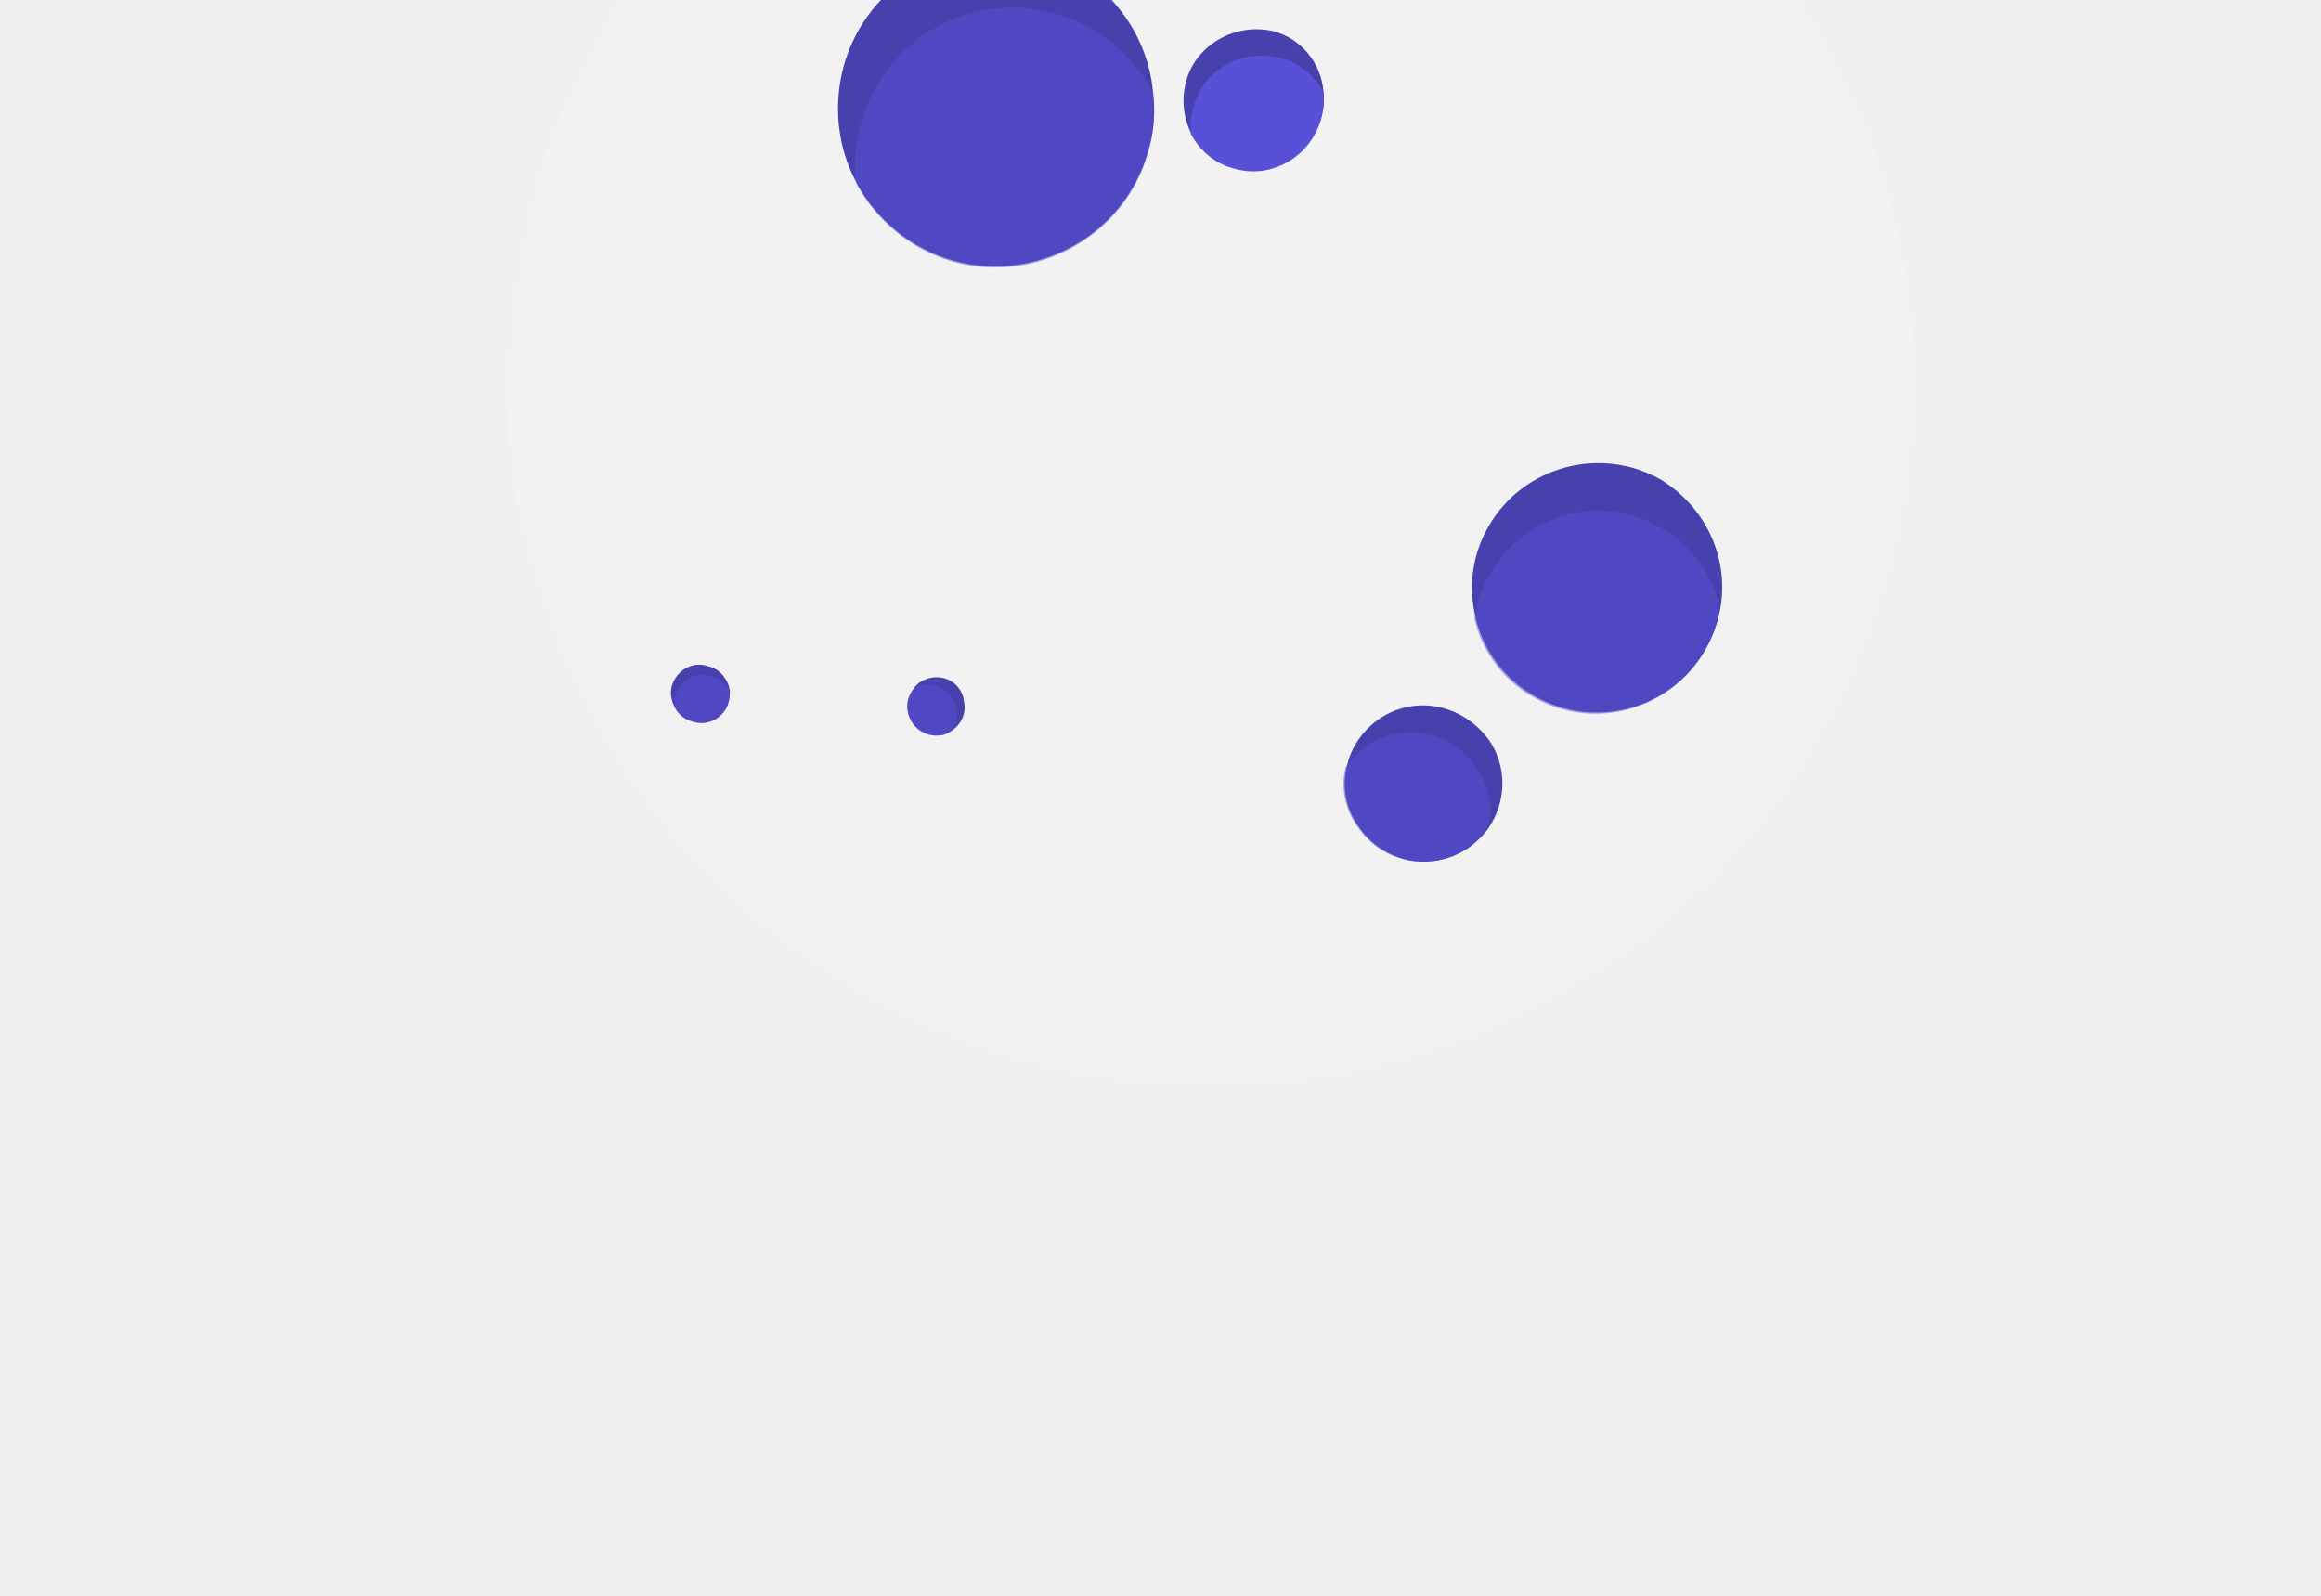
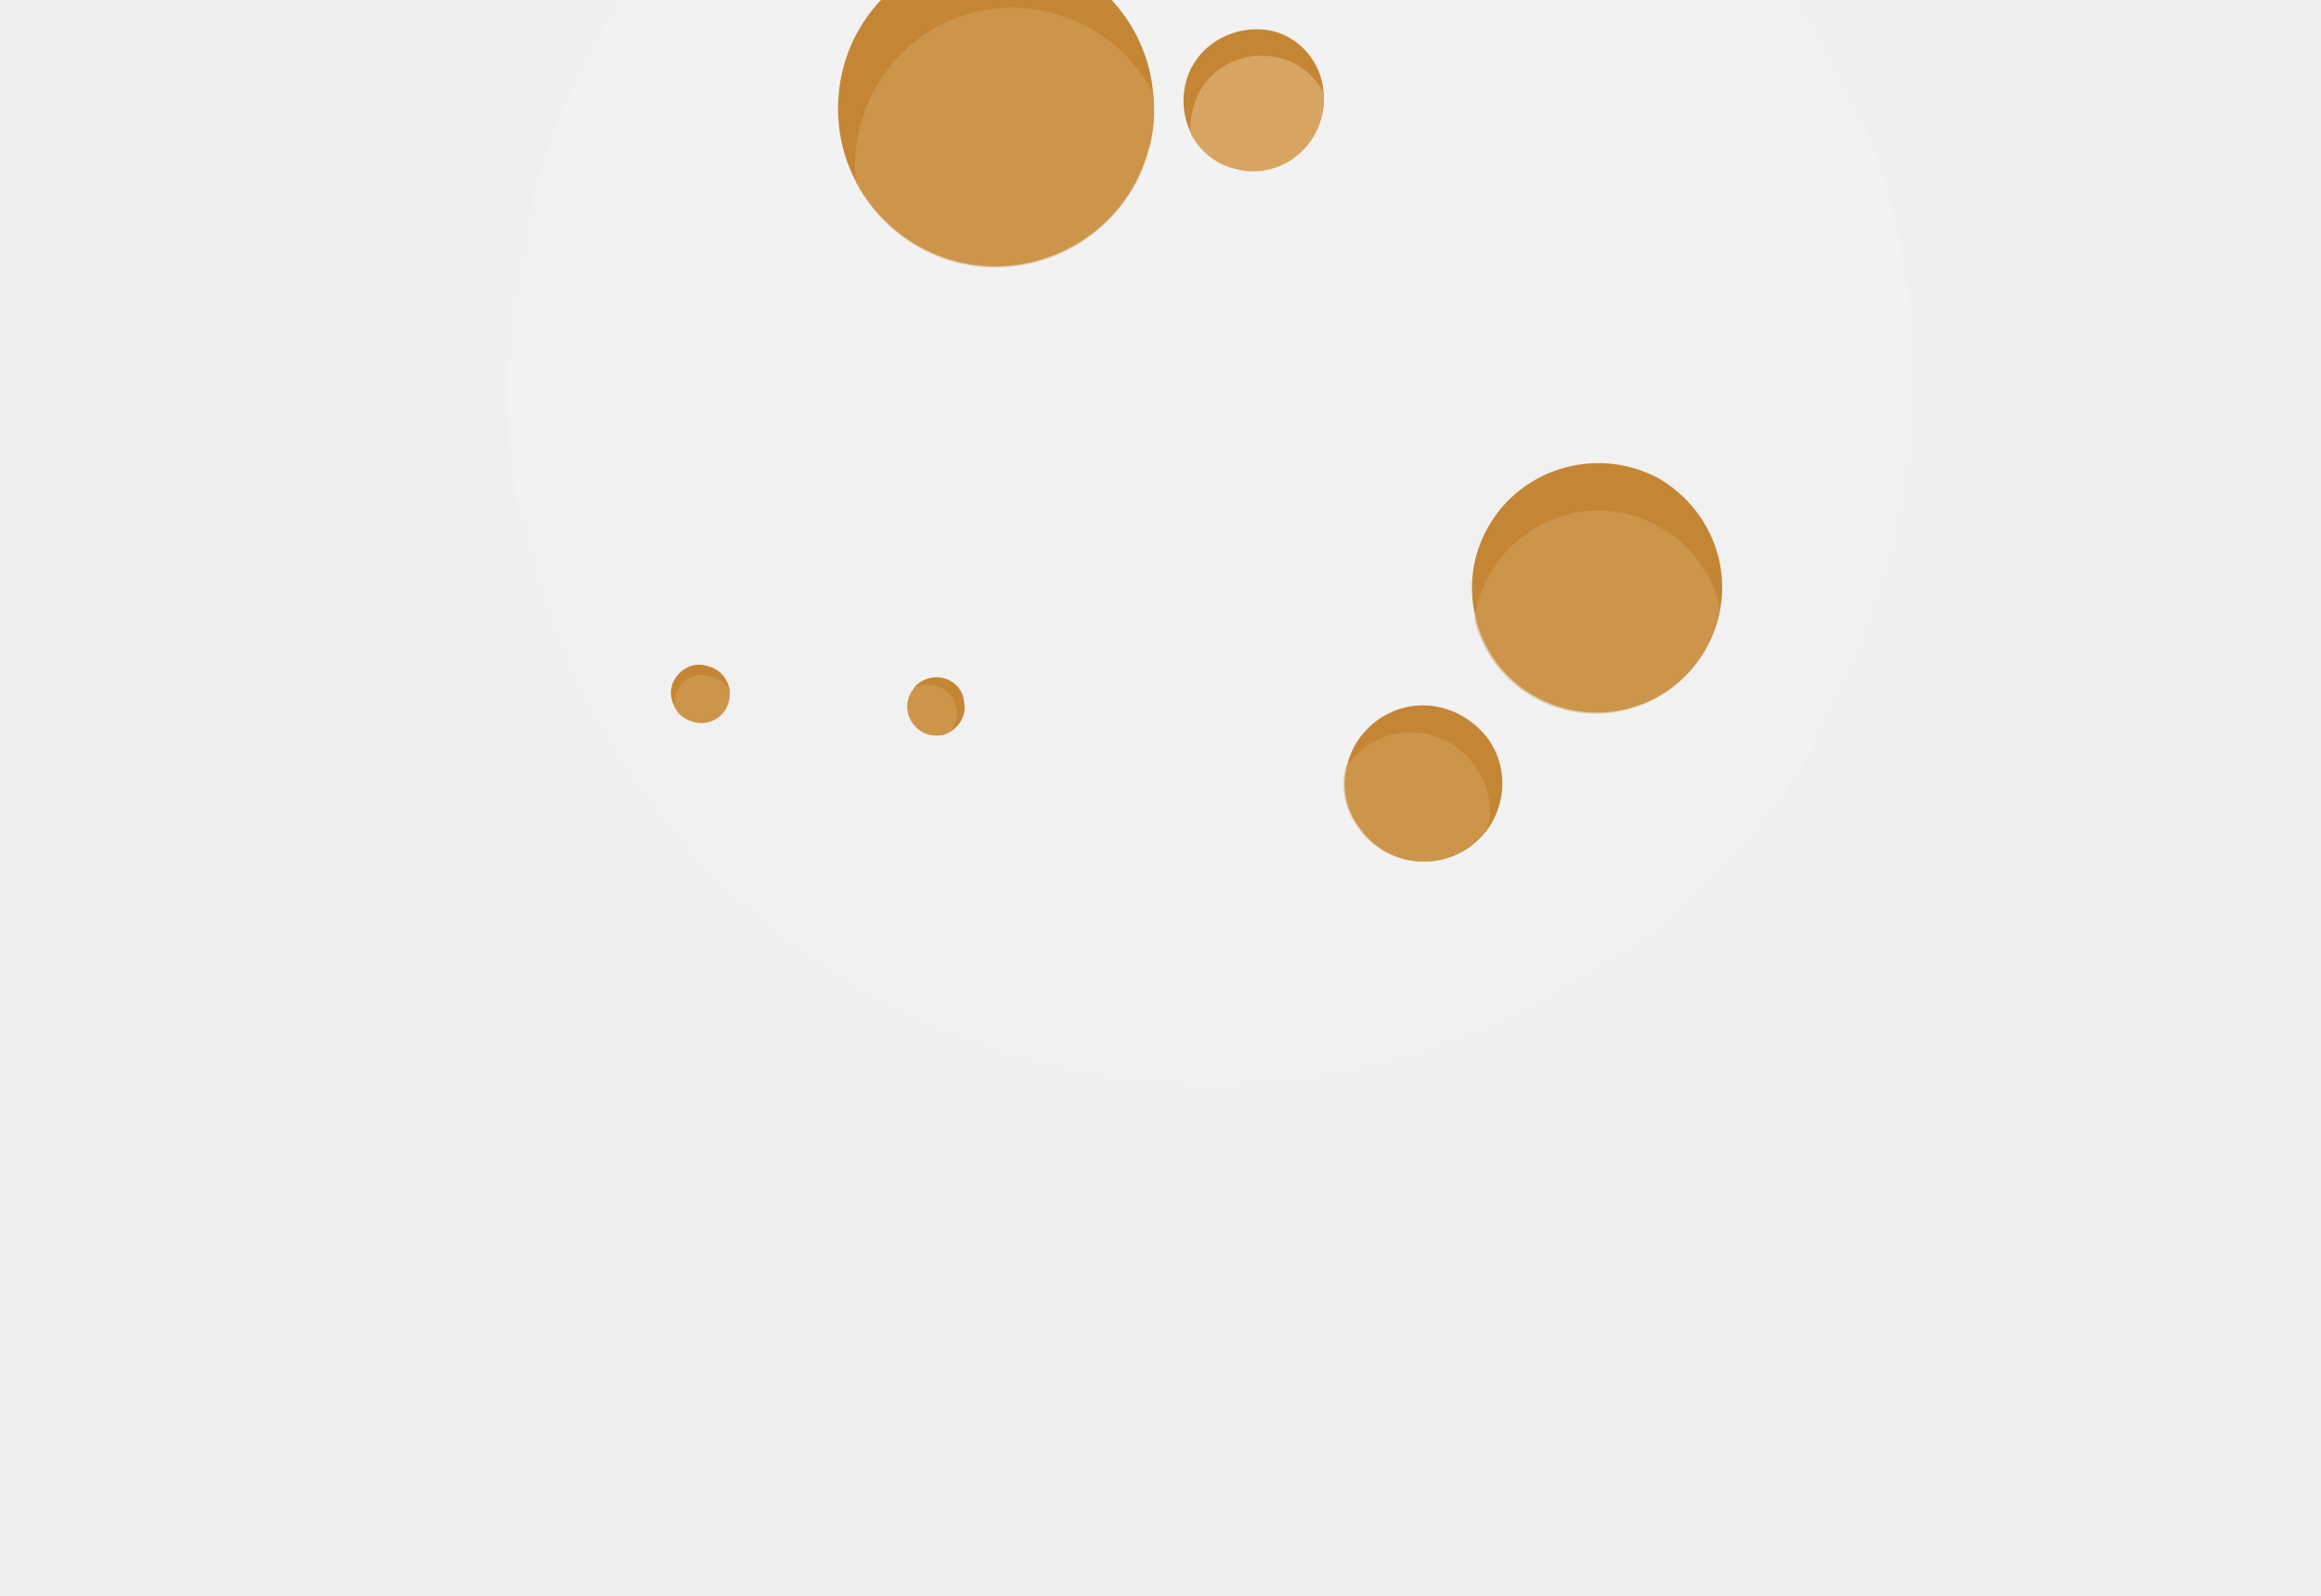
<svg xmlns="http://www.w3.org/2000/svg" width="422" height="290" viewBox="0 0 422 290" fill="none">
  <g clip-path="url(#clip0)">
    <path opacity="0.3" d="M220.111 290.223C341.676 290.223 440.223 191.676 440.223 70.112C440.223 -51.453 341.676 -150 220.111 -150C98.547 -150 0 -51.453 0 70.112C0 191.676 98.547 290.223 220.111 290.223Z" fill="white" fill-opacity="0.1" />
    <path opacity="0.3" d="M220.111 246.513C317.535 246.513 396.513 167.535 396.513 70.111C396.513 -27.312 317.535 -106.29 220.111 -106.29C122.688 -106.29 43.71 -27.312 43.71 70.111C43.71 167.535 122.688 246.513 220.111 246.513Z" fill="white" fill-opacity="0.1" />
    <path d="M97.009 35.322C96.786 35.991 96.563 36.66 96.563 37.329C94.11 46.472 92.772 55.616 92.326 64.536C91.88 74.572 92.772 84.607 94.556 94.197C103.477 140.137 137.374 179.387 185.545 192.991C224.794 204.141 265.159 195.444 295.712 173.143C309.538 163.107 321.358 150.172 330.278 135.231C335.854 125.864 340.314 115.606 343.436 104.678C346.335 94.643 347.896 84.607 348.119 74.795C348.788 56.954 345.666 39.336 339.422 23.279C325.372 -12.625 295.043 -41.84 255.124 -52.99C211.637 -65.256 167.481 -53.659 136.036 -26.452C117.749 -10.618 103.923 10.345 97.009 35.322Z" fill="white" fill-opacity="0.1" />
    <path d="M97.01 35.322C96.787 35.991 96.564 36.66 96.564 37.329L347.896 74.795C348.565 56.954 345.443 39.337 339.199 23.28L136.036 -26.452C117.749 -10.618 103.923 10.345 97.01 35.322Z" fill="white" fill-opacity="0.05" />
    <path d="M92.326 64.76C91.88 74.795 92.772 84.831 94.556 94.42L295.489 173.366C309.315 163.33 321.135 150.396 330.055 135.454L92.326 64.76Z" fill="white" fill-opacity="0.05" />
-     <path d="M153.431 11.906C151.424 19.265 152.316 26.847 155.661 33.092C159.229 39.782 165.473 45.134 173.279 47.364C188.443 51.602 204.5 42.681 208.737 27.516C209.853 23.948 210.076 20.157 209.629 16.589C208.514 5.215 200.486 -4.82 188.889 -7.942C173.502 -12.18 157.668 -3.259 153.431 11.906Z" fill="#4741AD" />
-     <path d="M156.553 22.387C155.438 25.955 155.215 29.746 155.661 33.314C159.229 40.005 165.473 45.357 173.279 47.587C188.443 51.824 204.5 42.904 208.737 27.739C209.852 24.171 210.075 20.38 209.629 16.812C206.061 10.121 199.817 4.769 192.011 2.539C176.624 -1.921 160.79 6.999 156.553 22.387Z" fill="#5851D8" fill-opacity="0.5" />
-     <path d="M270.735 95.534C267.613 100.887 266.944 106.685 268.282 112.26C269.62 118.058 273.411 123.411 278.986 126.533C289.914 132.777 303.74 128.986 309.985 118.281C311.546 115.605 312.438 112.929 312.884 110.03C314.222 101.11 309.985 91.966 301.733 87.06C290.806 81.039 276.979 84.83 270.735 95.534Z" fill="#4741AD" />
-     <path d="M270.958 104.232C269.397 106.908 268.505 109.584 268.059 112.483C269.397 118.281 273.188 123.634 278.764 126.756C289.691 133 303.518 129.209 309.762 118.504C311.323 115.828 312.215 113.152 312.661 110.253C311.323 104.455 307.532 99.103 301.957 95.98C291.252 89.513 277.426 93.304 270.958 104.232Z" fill="#5851D8" fill-opacity="0.5" />
-     <path d="M250.663 130.771C247.54 133.001 245.533 136.123 244.864 139.468C243.972 143.036 244.641 147.051 247.094 150.396C251.555 156.863 260.252 158.647 266.942 154.187C268.503 153.072 269.842 151.734 270.734 150.396C273.856 145.712 274.079 139.468 270.734 134.562C265.827 127.872 257.13 126.311 250.663 130.771Z" fill="#4741AD" />
-     <path d="M248.433 135.677C246.872 136.792 245.534 138.13 244.642 139.468C243.75 143.036 244.419 147.051 246.872 150.396C251.332 156.863 260.03 158.647 266.72 154.187C268.281 153.072 269.619 151.734 270.511 150.396C271.403 146.828 270.734 142.813 268.281 139.468C263.821 132.778 254.901 131.217 248.433 135.677Z" fill="#5851D8" fill-opacity="0.5" />
-     <path d="M215.651 14.805C214.759 18.15 215.205 21.495 216.543 24.171C218.104 27.07 220.78 29.524 224.348 30.416C231.038 32.423 238.175 28.409 240.182 21.495C240.628 19.934 240.851 18.15 240.628 16.589C240.182 11.46 236.614 7 231.484 5.661C224.571 4.1 217.435 8.115 215.651 14.805Z" fill="#4741AD" />
-     <path d="M216.989 19.488C216.543 21.049 216.32 22.833 216.543 24.394C218.104 27.293 220.78 29.746 224.348 30.638C231.039 32.645 238.175 28.631 240.182 21.718C240.628 20.157 240.851 18.373 240.628 16.811C239.067 13.912 236.391 11.459 232.823 10.567C225.91 8.783 218.773 12.574 216.989 19.488Z" fill="#5851D8" />
-     <path d="M122.209 124.526C121.763 125.864 121.986 127.202 122.655 128.54C123.324 129.878 124.439 130.77 126.001 131.216C128.9 132.108 131.799 130.324 132.468 127.648C132.691 126.979 132.691 126.31 132.691 125.641C132.468 123.634 130.907 121.627 128.9 121.181C126.001 120.066 123.101 121.85 122.209 124.526Z" fill="#4741AD" />
-     <path d="M122.878 126.533C122.655 127.202 122.655 127.871 122.655 128.54C123.324 129.878 124.439 130.77 126 131.216C128.899 132.108 131.798 130.324 132.468 127.648C132.691 126.979 132.691 126.31 132.691 125.641C132.021 124.303 130.906 123.411 129.345 122.965C126.446 122.073 123.547 123.634 122.878 126.533Z" fill="#5851D8" fill-opacity="0.5" />
-     <path d="M169.487 123.188C168.149 123.411 166.811 124.08 166.142 125.195C165.25 126.31 164.804 127.648 165.027 129.209C165.473 132.108 168.149 134.116 171.048 133.67C171.717 133.67 172.386 133.224 172.832 133C174.617 131.885 175.732 129.878 175.286 127.648C175.063 124.749 172.386 122.742 169.487 123.188Z" fill="#4741AD" />
-     <path d="M167.926 124.526C167.257 124.526 166.588 124.972 166.142 125.195C165.25 126.31 164.804 127.648 165.027 129.209C165.473 132.108 168.149 134.115 171.048 133.669C171.717 133.669 172.386 133.223 172.832 133C173.724 131.885 174.17 130.547 173.947 128.986C173.501 126.087 170.825 124.08 167.926 124.526Z" fill="#5851D8" fill-opacity="0.5" />
+     <path d="M153.431 11.906C151.424 19.265 152.316 26.847 155.661 33.092C159.229 39.782 165.473 45.134 173.279 47.364C188.443 51.602 204.5 42.681 208.737 27.516C209.853 23.948 210.076 20.157 209.629 16.589C208.514 5.215 200.486 -4.82 188.889 -7.942C173.502 -12.18 157.668 -3.259 153.431 11.906Z" fill="#c48634" />
+     <path d="M156.553 22.387C155.438 25.955 155.215 29.746 155.661 33.314C159.229 40.005 165.473 45.357 173.279 47.587C188.443 51.824 204.5 42.904 208.737 27.739C209.852 24.171 210.075 20.38 209.629 16.812C206.061 10.121 199.817 4.769 192.011 2.539C176.624 -1.921 160.79 6.999 156.553 22.387Z" fill="#d7a461" fill-opacity="0.5" />
+     <path d="M270.735 95.534C267.613 100.887 266.944 106.685 268.282 112.26C269.62 118.058 273.411 123.411 278.986 126.533C289.914 132.777 303.74 128.986 309.985 118.281C311.546 115.605 312.438 112.929 312.884 110.03C314.222 101.11 309.985 91.966 301.733 87.06C290.806 81.039 276.979 84.83 270.735 95.534Z" fill="#c48634" />
+     <path d="M270.958 104.232C269.397 106.908 268.505 109.584 268.059 112.483C269.397 118.281 273.188 123.634 278.764 126.756C289.691 133 303.518 129.209 309.762 118.504C311.323 115.828 312.215 113.152 312.661 110.253C311.323 104.455 307.532 99.103 301.957 95.98C291.252 89.513 277.426 93.304 270.958 104.232Z" fill="#d7a461" fill-opacity="0.5" />
+     <path d="M250.663 130.771C247.54 133.001 245.533 136.123 244.864 139.468C243.972 143.036 244.641 147.051 247.094 150.396C251.555 156.863 260.252 158.647 266.942 154.187C268.503 153.072 269.842 151.734 270.734 150.396C273.856 145.712 274.079 139.468 270.734 134.562C265.827 127.872 257.13 126.311 250.663 130.771Z" fill="#c48634" />
+     <path d="M248.433 135.677C246.872 136.792 245.534 138.13 244.642 139.468C243.75 143.036 244.419 147.051 246.872 150.396C251.332 156.863 260.03 158.647 266.72 154.187C268.281 153.072 269.619 151.734 270.511 150.396C271.403 146.828 270.734 142.813 268.281 139.468C263.821 132.778 254.901 131.217 248.433 135.677Z" fill="#d7a461" fill-opacity="0.5" />
+     <path d="M215.651 14.805C214.759 18.15 215.205 21.495 216.543 24.171C218.104 27.07 220.78 29.524 224.348 30.416C231.038 32.423 238.175 28.409 240.182 21.495C240.628 19.934 240.851 18.15 240.628 16.589C240.182 11.46 236.614 7 231.484 5.661C224.571 4.1 217.435 8.115 215.651 14.805Z" fill="#c48634" />
+     <path d="M216.989 19.488C216.543 21.049 216.32 22.833 216.543 24.394C218.104 27.293 220.78 29.746 224.348 30.638C231.039 32.645 238.175 28.631 240.182 21.718C240.628 20.157 240.851 18.373 240.628 16.811C239.067 13.912 236.391 11.459 232.823 10.567C225.91 8.783 218.773 12.574 216.989 19.488Z" fill="#d7a461" />
+     <path d="M122.209 124.526C121.763 125.864 121.986 127.202 122.655 128.54C123.324 129.878 124.439 130.77 126.001 131.216C128.9 132.108 131.799 130.324 132.468 127.648C132.691 126.979 132.691 126.31 132.691 125.641C132.468 123.634 130.907 121.627 128.9 121.181C126.001 120.066 123.101 121.85 122.209 124.526Z" fill="#c48634" />
+     <path d="M122.878 126.533C122.655 127.202 122.655 127.871 122.655 128.54C123.324 129.878 124.439 130.77 126 131.216C128.899 132.108 131.798 130.324 132.468 127.648C132.691 126.979 132.691 126.31 132.691 125.641C132.021 124.303 130.906 123.411 129.345 122.965C126.446 122.073 123.547 123.634 122.878 126.533Z" fill="#d7a461" fill-opacity="0.5" />
+     <path d="M169.487 123.188C168.149 123.411 166.811 124.08 166.142 125.195C165.25 126.31 164.804 127.648 165.027 129.209C165.473 132.108 168.149 134.116 171.048 133.67C171.717 133.67 172.386 133.224 172.832 133C174.617 131.885 175.732 129.878 175.286 127.648C175.063 124.749 172.386 122.742 169.487 123.188Z" fill="#c48634" />
+     <path d="M167.926 124.526C167.257 124.526 166.588 124.972 166.142 125.195C165.25 126.31 164.804 127.648 165.027 129.209C165.473 132.108 168.149 134.115 171.048 133.669C171.717 133.669 172.386 133.223 172.832 133C173.724 131.885 174.17 130.547 173.947 128.986C173.501 126.087 170.825 124.08 167.926 124.526Z" fill="#d7a461" fill-opacity="0.5" />
  </g>
  <defs>
    <clipPath id="clip0">
      <rect width="440" height="440" fill="white" transform="translate(0 -150)" />
    </clipPath>
  </defs>
</svg>
